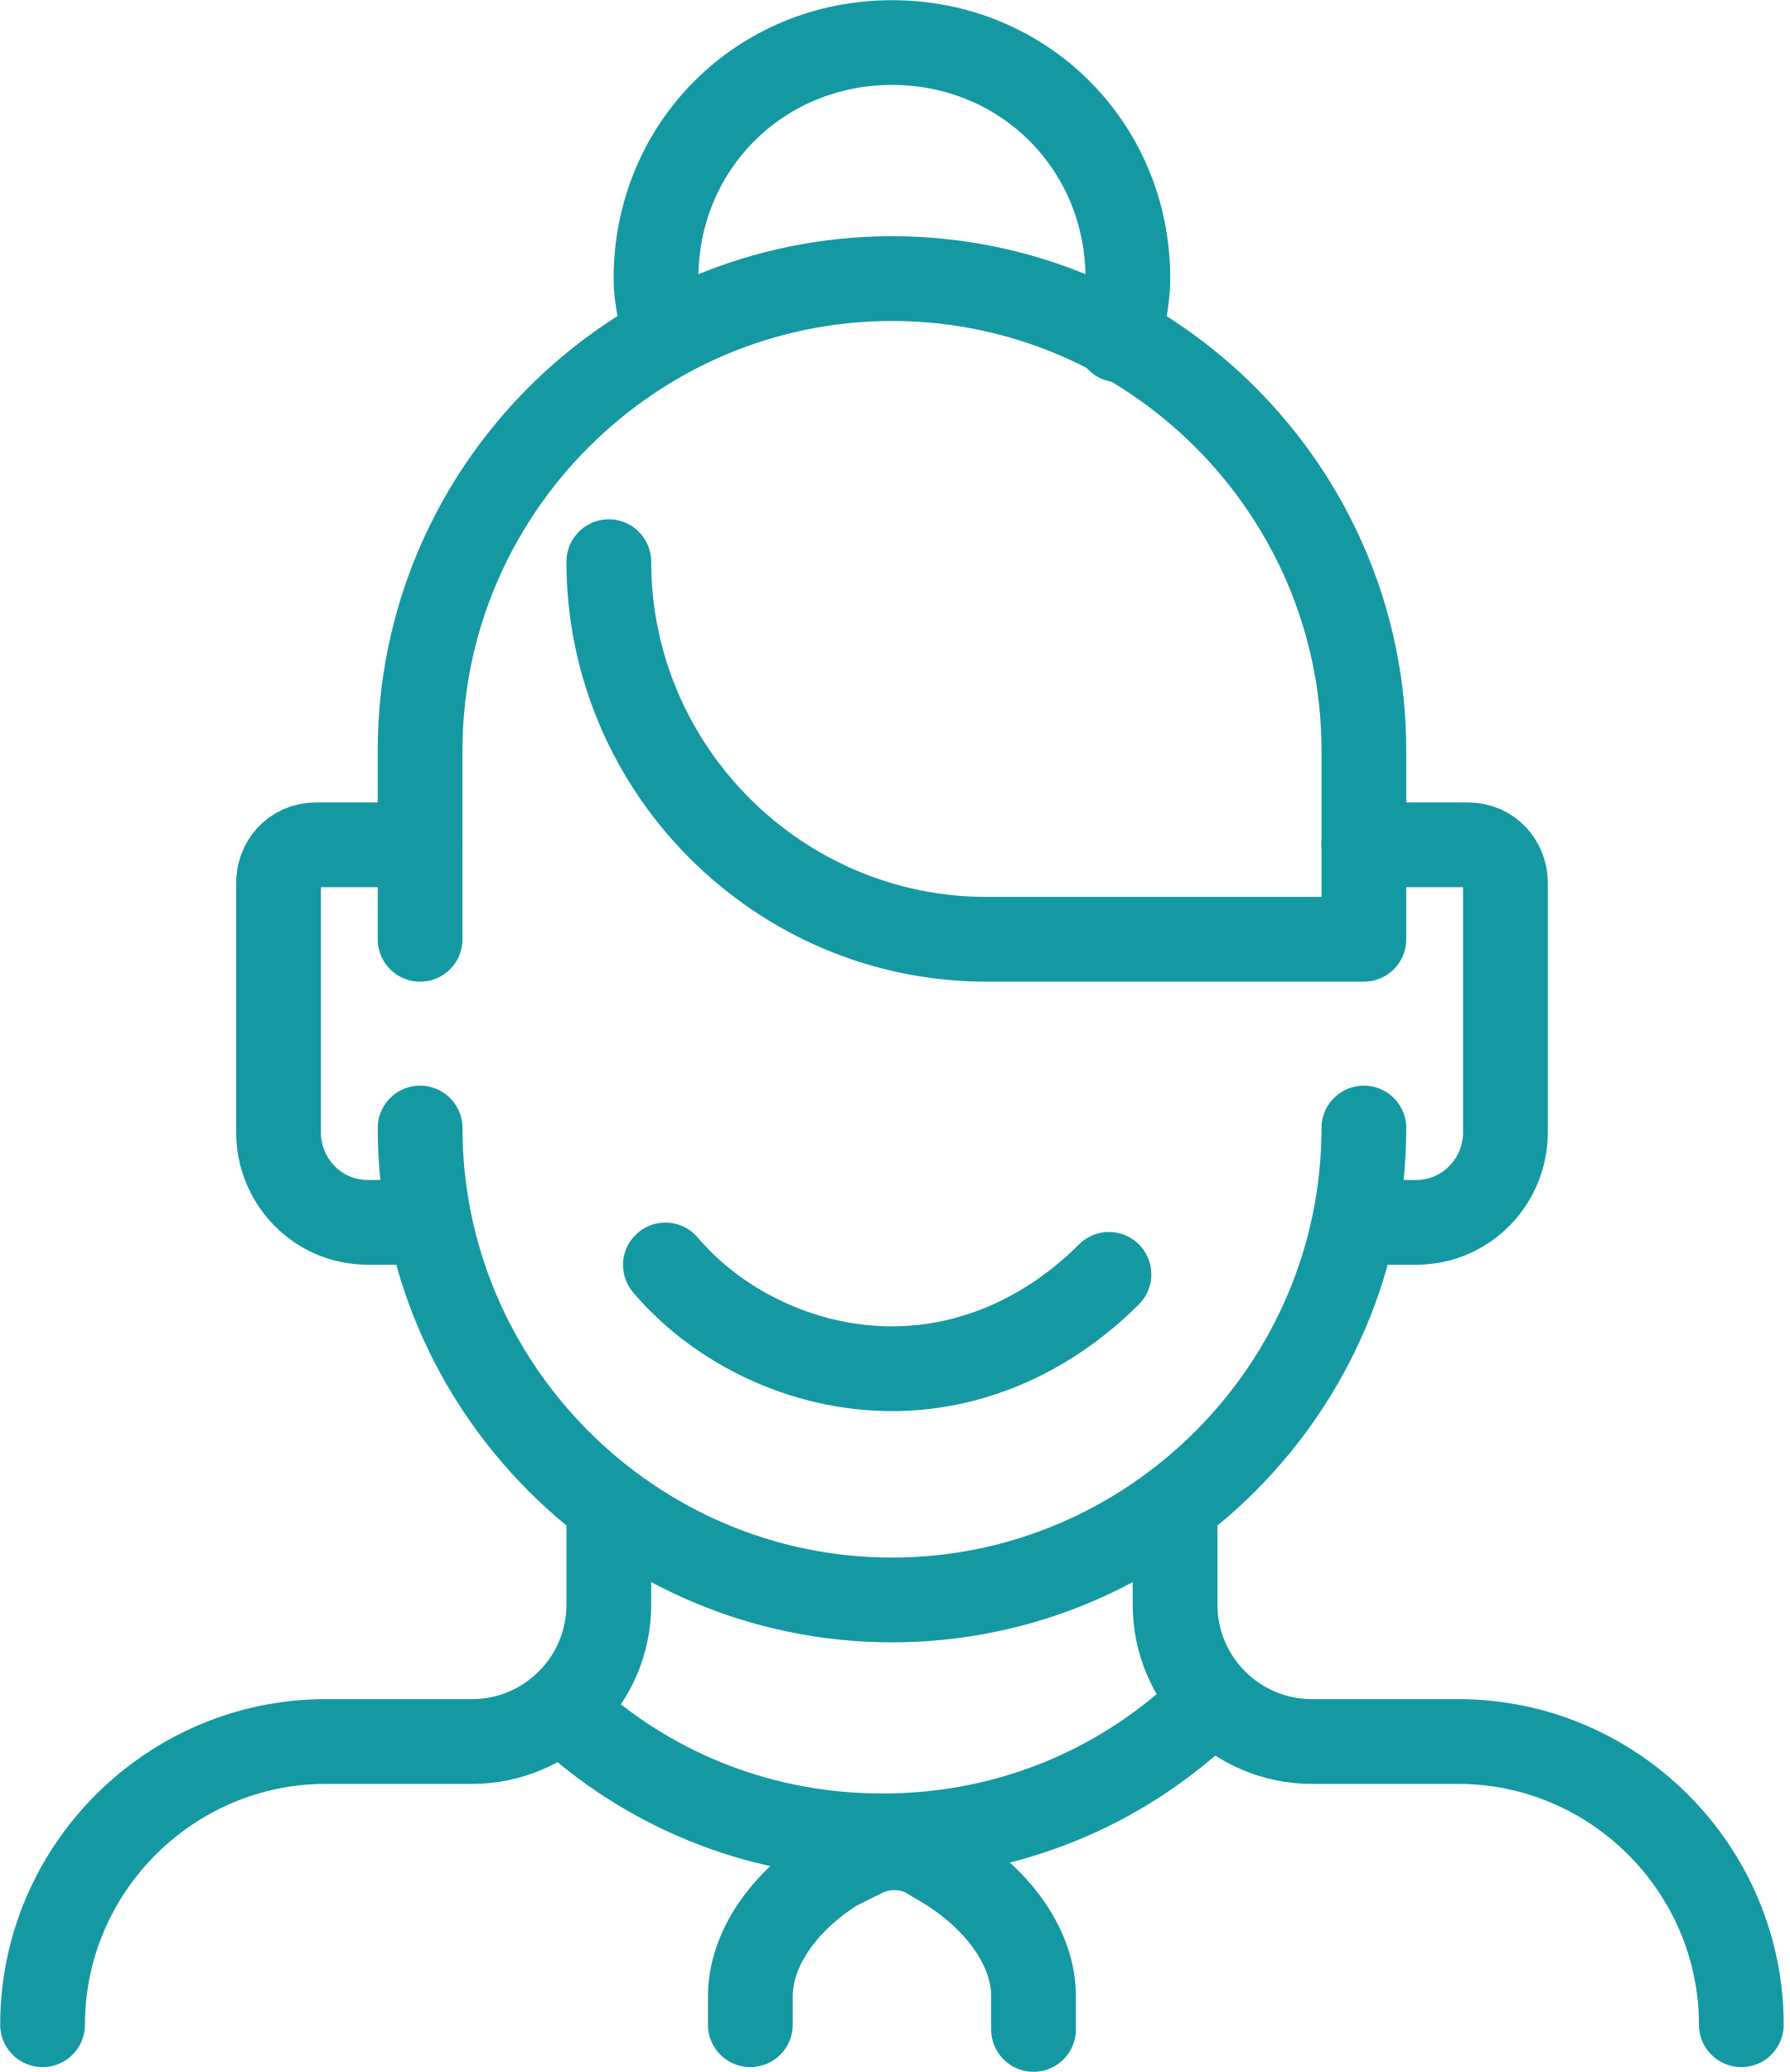
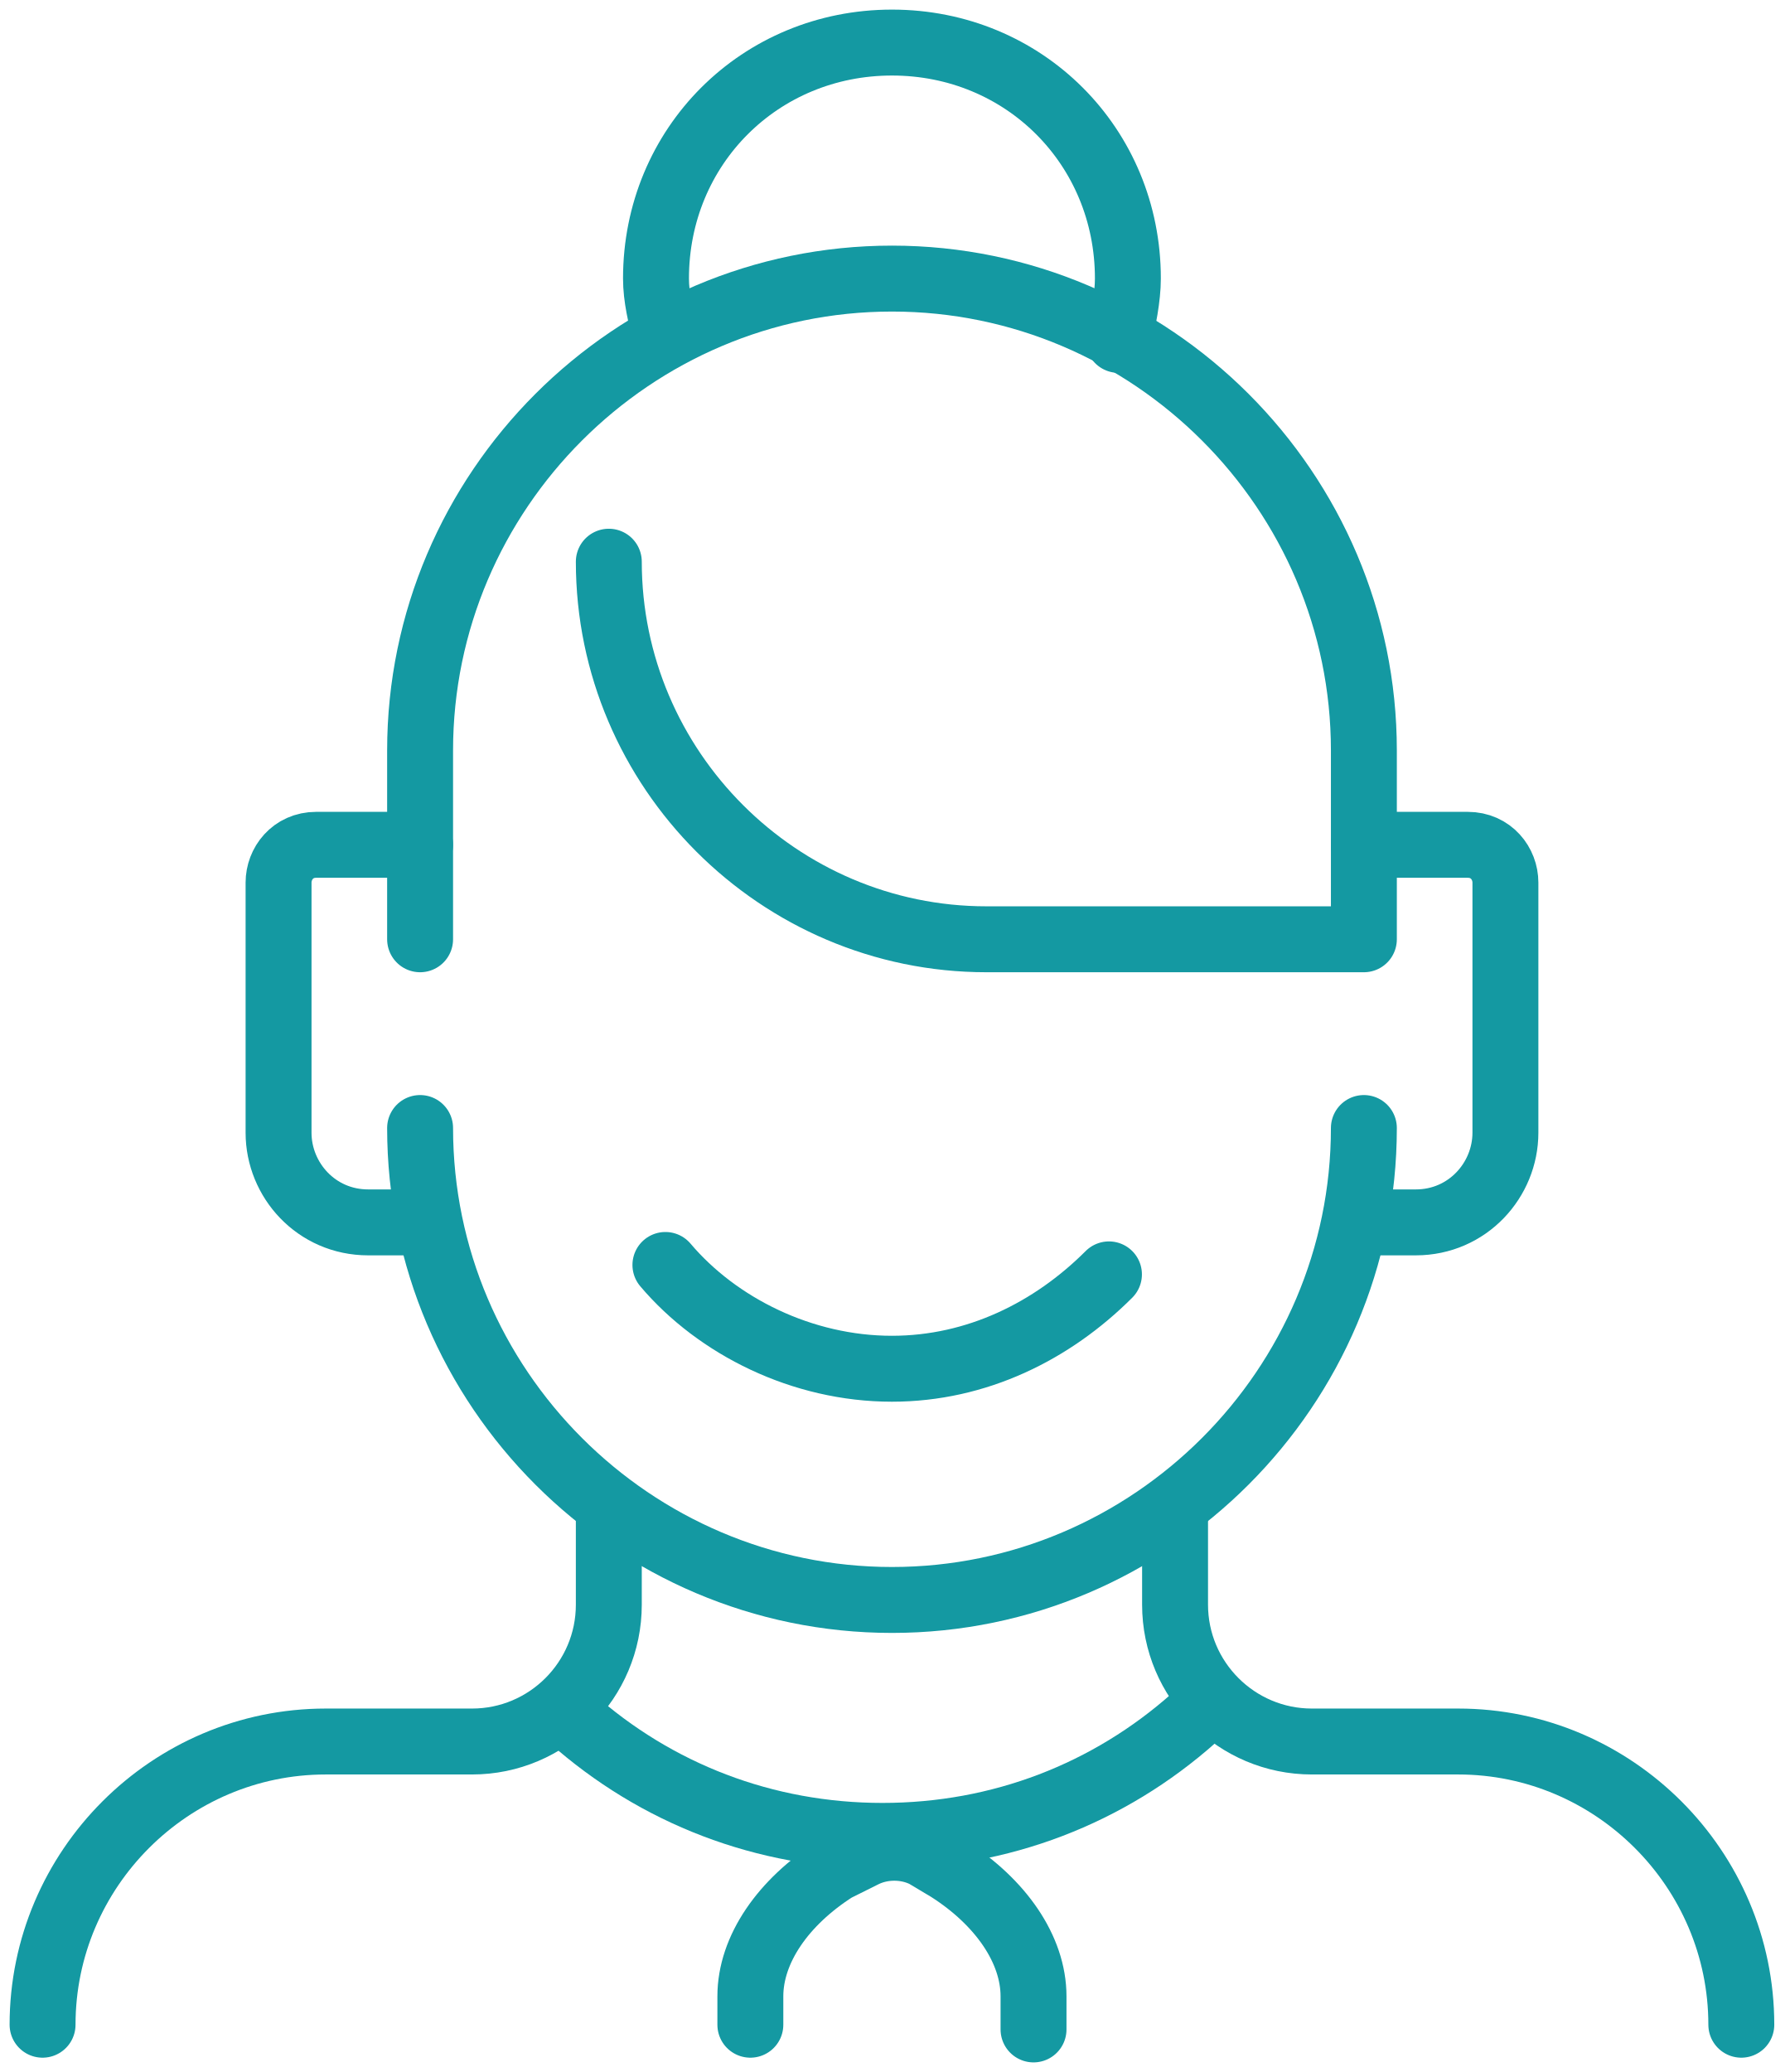
<svg xmlns="http://www.w3.org/2000/svg" width="19" height="22" viewBox="0 0 19 22" fill="none">
-   <path d="M4.461 11.977C4.461 14.733 6.716 16.988 9.472 16.988C12.228 16.988 14.483 14.733 14.483 11.977" stroke="#1499A2" stroke-width="0.9" stroke-miterlimit="10" stroke-linecap="round" stroke-linejoin="round" />
-   <path d="M6.064 18.241C6.966 19.043 8.118 19.493 9.371 19.493C10.624 19.493 11.776 19.043 12.678 18.241" stroke="#1499A2" stroke-width="0.9" stroke-miterlimit="10" stroke-linecap="round" stroke-linejoin="round" />
-   <path d="M7.968 21.498V21.197C7.968 20.696 8.319 20.195 8.87 19.844L9.171 19.694C9.371 19.594 9.622 19.594 9.822 19.694L10.073 19.844C10.624 20.195 10.975 20.696 10.975 21.197V21.548" stroke="#1499A2" stroke-width="0.9" stroke-miterlimit="10" stroke-linecap="round" stroke-linejoin="round" />
-   <path d="M11.776 13.531C11.175 14.132 10.373 14.533 9.471 14.533C8.519 14.533 7.617 14.082 7.066 13.431" stroke="#1499A2" stroke-width="0.9" stroke-miterlimit="10" stroke-linecap="round" stroke-linejoin="round" />
-   <path d="M6.465 15.986V17.038C6.465 17.84 5.814 18.491 5.012 18.491H3.459C1.805 18.491 0.452 19.844 0.452 21.498" stroke="#1499A2" stroke-width="0.9" stroke-miterlimit="10" stroke-linecap="round" stroke-linejoin="round" />
-   <path d="M18.491 21.498C18.491 19.844 17.138 18.491 15.485 18.491H13.931C13.13 18.491 12.478 17.84 12.478 17.038V15.986" stroke="#1499A2" stroke-width="0.9" stroke-miterlimit="10" stroke-linecap="round" stroke-linejoin="round" />
-   <path d="M4.461 8.97H3.358C3.108 8.97 2.958 9.171 2.958 9.371V12.027C2.958 12.528 3.358 12.979 3.91 12.979H4.461" stroke="#1499A2" stroke-width="0.9" stroke-miterlimit="10" stroke-linecap="round" stroke-linejoin="round" />
-   <path d="M14.483 8.97H15.585C15.836 8.97 15.986 9.171 15.986 9.371V12.027C15.986 12.528 15.585 12.979 15.034 12.979H14.483" stroke="#1499A2" stroke-width="0.9" stroke-miterlimit="10" stroke-linecap="round" stroke-linejoin="round" />
-   <path d="M4.461 9.973V7.968C4.461 5.212 6.716 2.958 9.472 2.958C12.228 2.958 14.483 5.212 14.483 7.968V9.973H10.474C8.269 9.973 6.465 8.169 6.465 5.964" stroke="#1499A2" stroke-width="0.9" stroke-miterlimit="10" stroke-linecap="round" stroke-linejoin="round" />
-   <path d="M7.066 3.559C7.016 3.358 6.966 3.158 6.966 2.957C6.966 1.554 8.069 0.452 9.472 0.452C10.875 0.452 11.977 1.554 11.977 2.957C11.977 3.158 11.927 3.408 11.877 3.609" stroke="#1499A2" stroke-width="0.9" stroke-miterlimit="10" stroke-linecap="round" stroke-linejoin="round" />
+   <path d="M4.461 11.977C4.461 14.733 6.716 16.988 9.472 16.988C12.228 16.988 14.483 14.733 14.483 11.977" stroke="#1499A2" stroke-width="0.7" stroke-miterlimit="10" stroke-linecap="round" stroke-linejoin="round" />
+   <path d="M6.064 18.241C6.966 19.043 8.118 19.493 9.371 19.493C10.624 19.493 11.776 19.043 12.678 18.241" stroke="#1499A2" stroke-width="0.7" stroke-miterlimit="10" stroke-linecap="round" stroke-linejoin="round" />
+   <path d="M7.968 21.498V21.197C7.968 20.696 8.319 20.195 8.87 19.844L9.171 19.694C9.371 19.594 9.622 19.594 9.822 19.694L10.073 19.844C10.624 20.195 10.975 20.696 10.975 21.197V21.548" stroke="#1499A2" stroke-width="0.7" stroke-miterlimit="10" stroke-linecap="round" stroke-linejoin="round" />
+   <path d="M11.776 13.531C11.175 14.132 10.373 14.533 9.471 14.533C8.519 14.533 7.617 14.082 7.066 13.431" stroke="#1499A2" stroke-width="0.7" stroke-miterlimit="10" stroke-linecap="round" stroke-linejoin="round" />
+   <path d="M6.465 15.986V17.038C6.465 17.84 5.814 18.491 5.012 18.491H3.459C1.805 18.491 0.452 19.844 0.452 21.498" stroke="#1499A2" stroke-width="0.7" stroke-miterlimit="10" stroke-linecap="round" stroke-linejoin="round" />
+   <path d="M18.491 21.498C18.491 19.844 17.138 18.491 15.485 18.491H13.931C13.13 18.491 12.478 17.84 12.478 17.038V15.986" stroke="#1499A2" stroke-width="0.7" stroke-miterlimit="10" stroke-linecap="round" stroke-linejoin="round" />
+   <path d="M4.461 8.97H3.358C3.108 8.97 2.958 9.171 2.958 9.371V12.027C2.958 12.528 3.358 12.979 3.91 12.979H4.461" stroke="#1499A2" stroke-width="0.7" stroke-miterlimit="10" stroke-linecap="round" stroke-linejoin="round" />
+   <path d="M14.483 8.97H15.585C15.836 8.97 15.986 9.171 15.986 9.371V12.027C15.986 12.528 15.585 12.979 15.034 12.979H14.483" stroke="#1499A2" stroke-width="0.7" stroke-miterlimit="10" stroke-linecap="round" stroke-linejoin="round" />
+   <path d="M4.461 9.973V7.968C4.461 5.212 6.716 2.958 9.472 2.958C12.228 2.958 14.483 5.212 14.483 7.968V9.973H10.474C8.269 9.973 6.465 8.169 6.465 5.964" stroke="#1499A2" stroke-width="0.7" stroke-miterlimit="10" stroke-linecap="round" stroke-linejoin="round" />
+   <path d="M7.066 3.559C7.016 3.358 6.966 3.158 6.966 2.957C6.966 1.554 8.069 0.452 9.472 0.452C10.875 0.452 11.977 1.554 11.977 2.957C11.977 3.158 11.927 3.408 11.877 3.609" stroke="#1499A2" stroke-width="0.7" stroke-miterlimit="10" stroke-linecap="round" stroke-linejoin="round" />
</svg>
